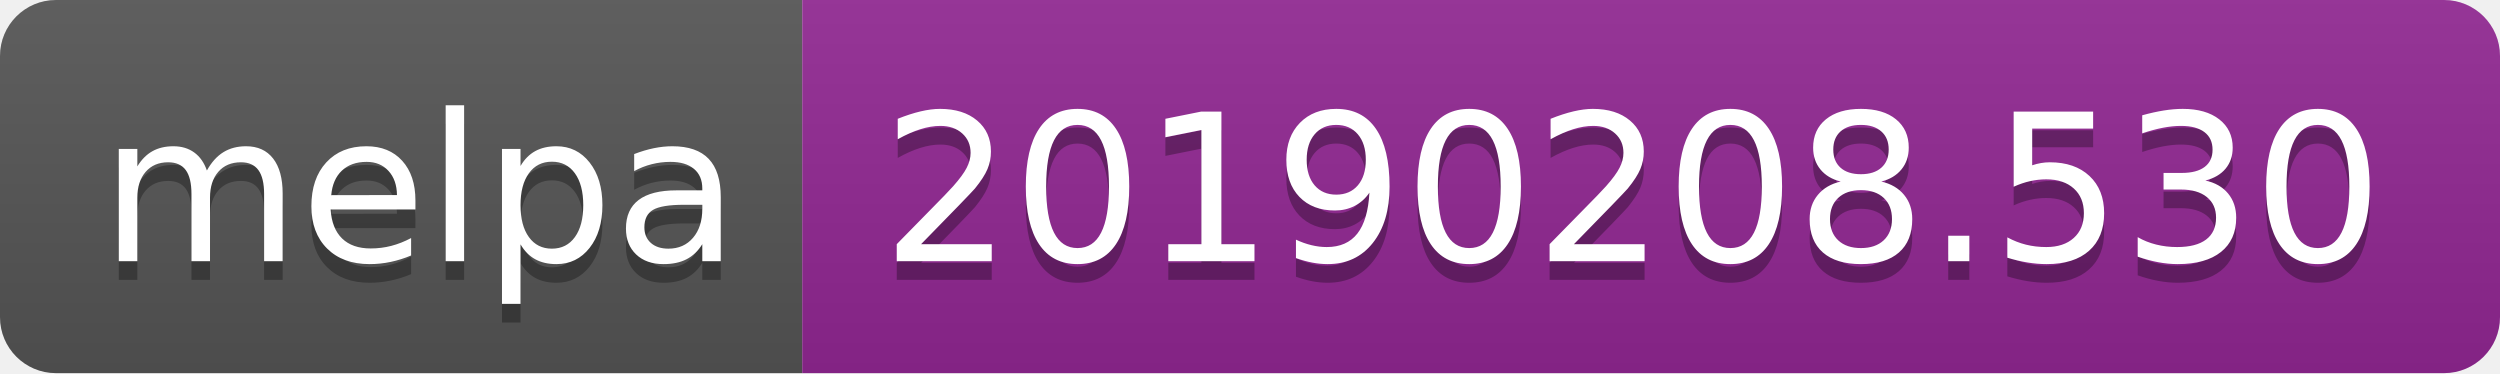
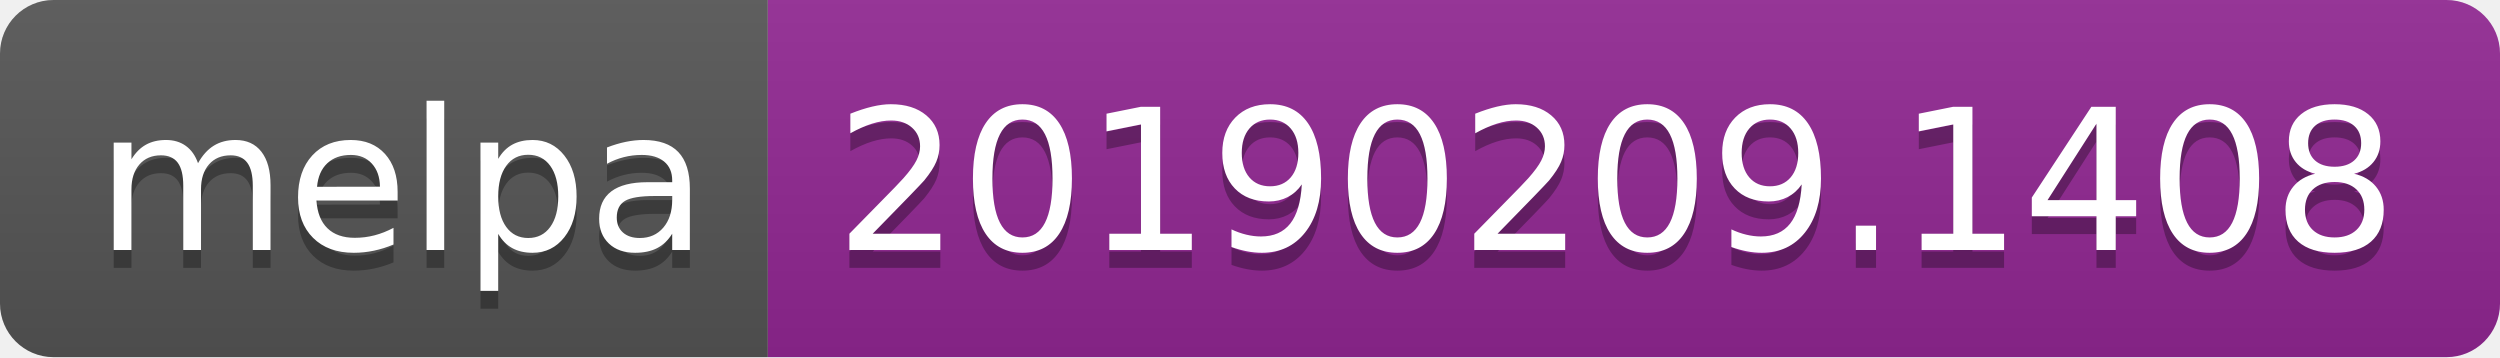
- <svg xmlns="http://www.w3.org/2000/svg" width="134" height="20">
+ <svg xmlns="http://www.w3.org/2000/svg" width="140" height="20">
  <linearGradient id="b" x2="0" y2="100%">
    <stop offset="0" stop-color="#bbb" stop-opacity=".1" />
    <stop offset="1" stop-opacity=".1" />
  </linearGradient>
  <clipPath id="a">
-     <rect width="134" height="20" rx="3" fill="#fff" />
+     <rect width="140" height="20" rx="3" fill="#fff" />
  </clipPath>
  <g clip-path="url(#a)">
    <path fill="#555" d="M0 0h43v20H0z" />
-     <path fill="#922793" d="M43 0h91v20H43z" />
-     <path fill="url(#b)" d="M0 0h134v20H0z" />
+     <path fill="#922793" d="M43 0h97v20H43z" />
+     <path fill="url(#b)" d="M0 0h140v20H0z" />
  </g>
  <g fill="#fff" text-anchor="middle" font-family="DejaVu Sans,Verdana,Geneva,sans-serif" font-size="110">
    <text x="225" y="150" fill="#010101" fill-opacity=".3" transform="scale(.1)" textLength="330">melpa</text>
    <text x="225" y="140" transform="scale(.1)" textLength="330">melpa</text>
-     <text x="875" y="150" fill="#010101" fill-opacity=".3" transform="scale(.1)" textLength="810">20190208.530</text>
-     <text x="875" y="140" transform="scale(.1)" textLength="810">20190208.530</text>
+     <text x="905" y="150" fill="#010101" fill-opacity=".3" transform="scale(.1)" textLength="870">20190209.1408</text>
+     <text x="905" y="140" transform="scale(.1)" textLength="870">20190209.1408</text>
  </g>
</svg>
